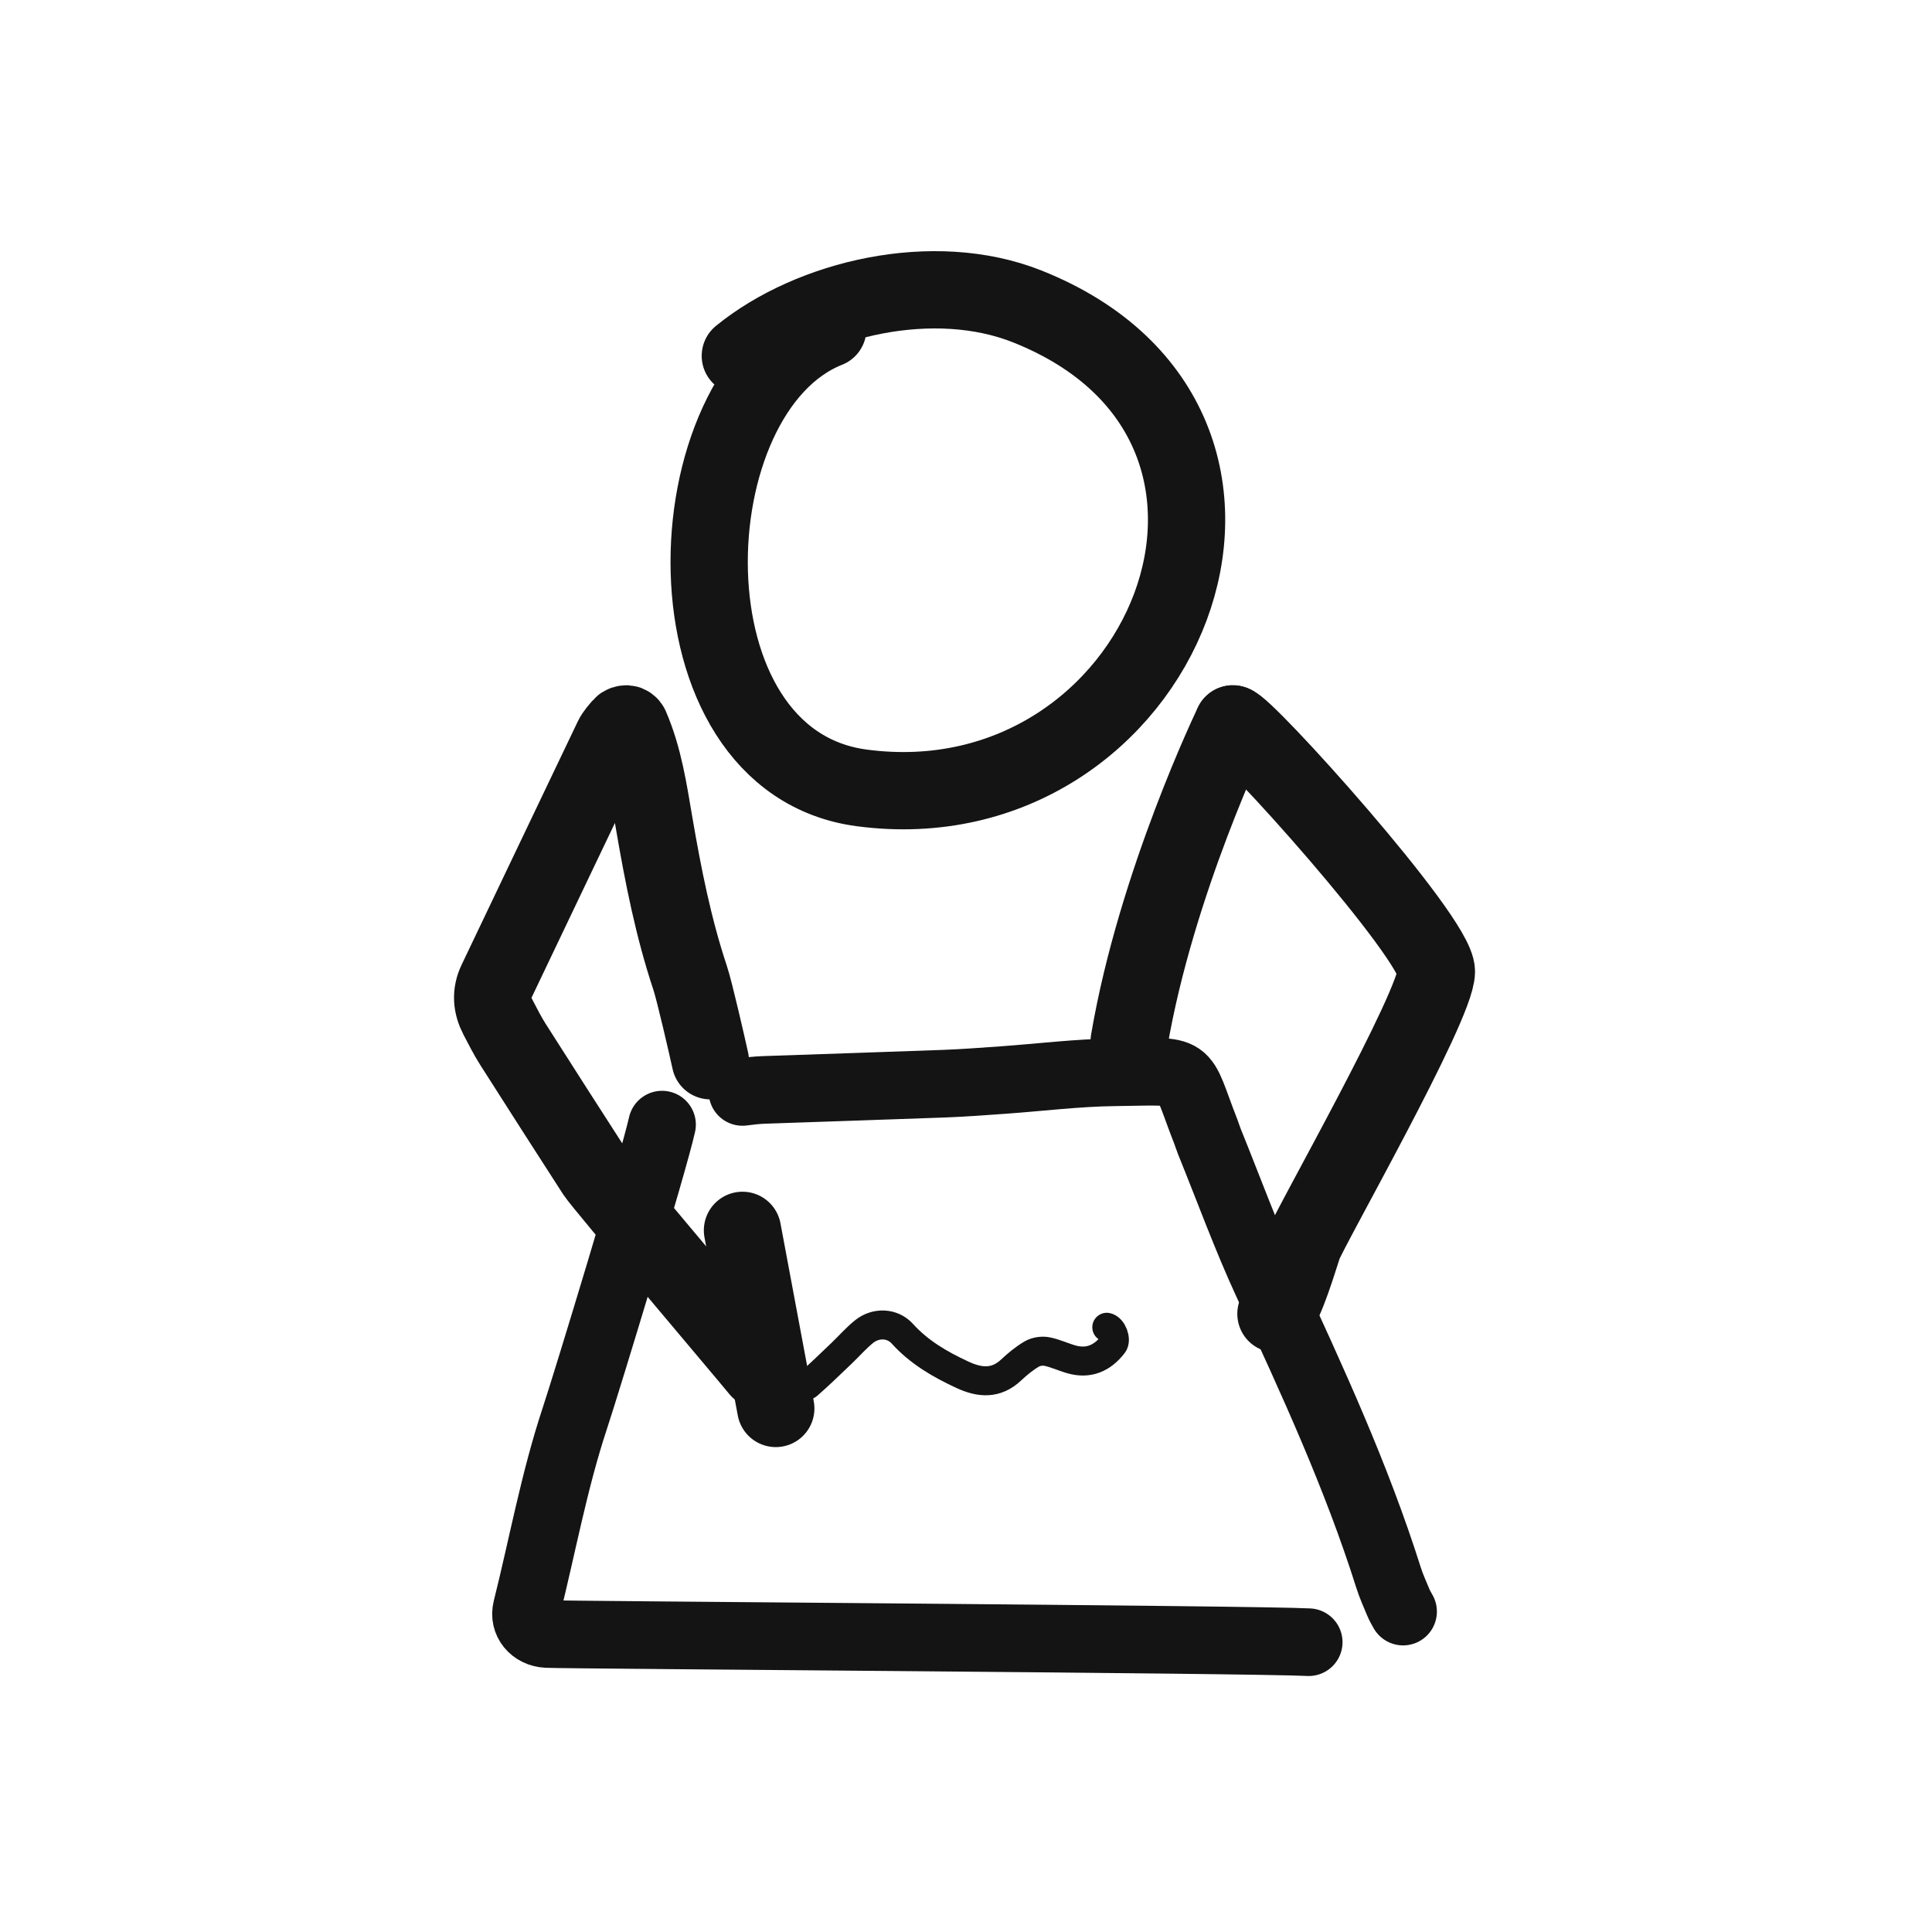
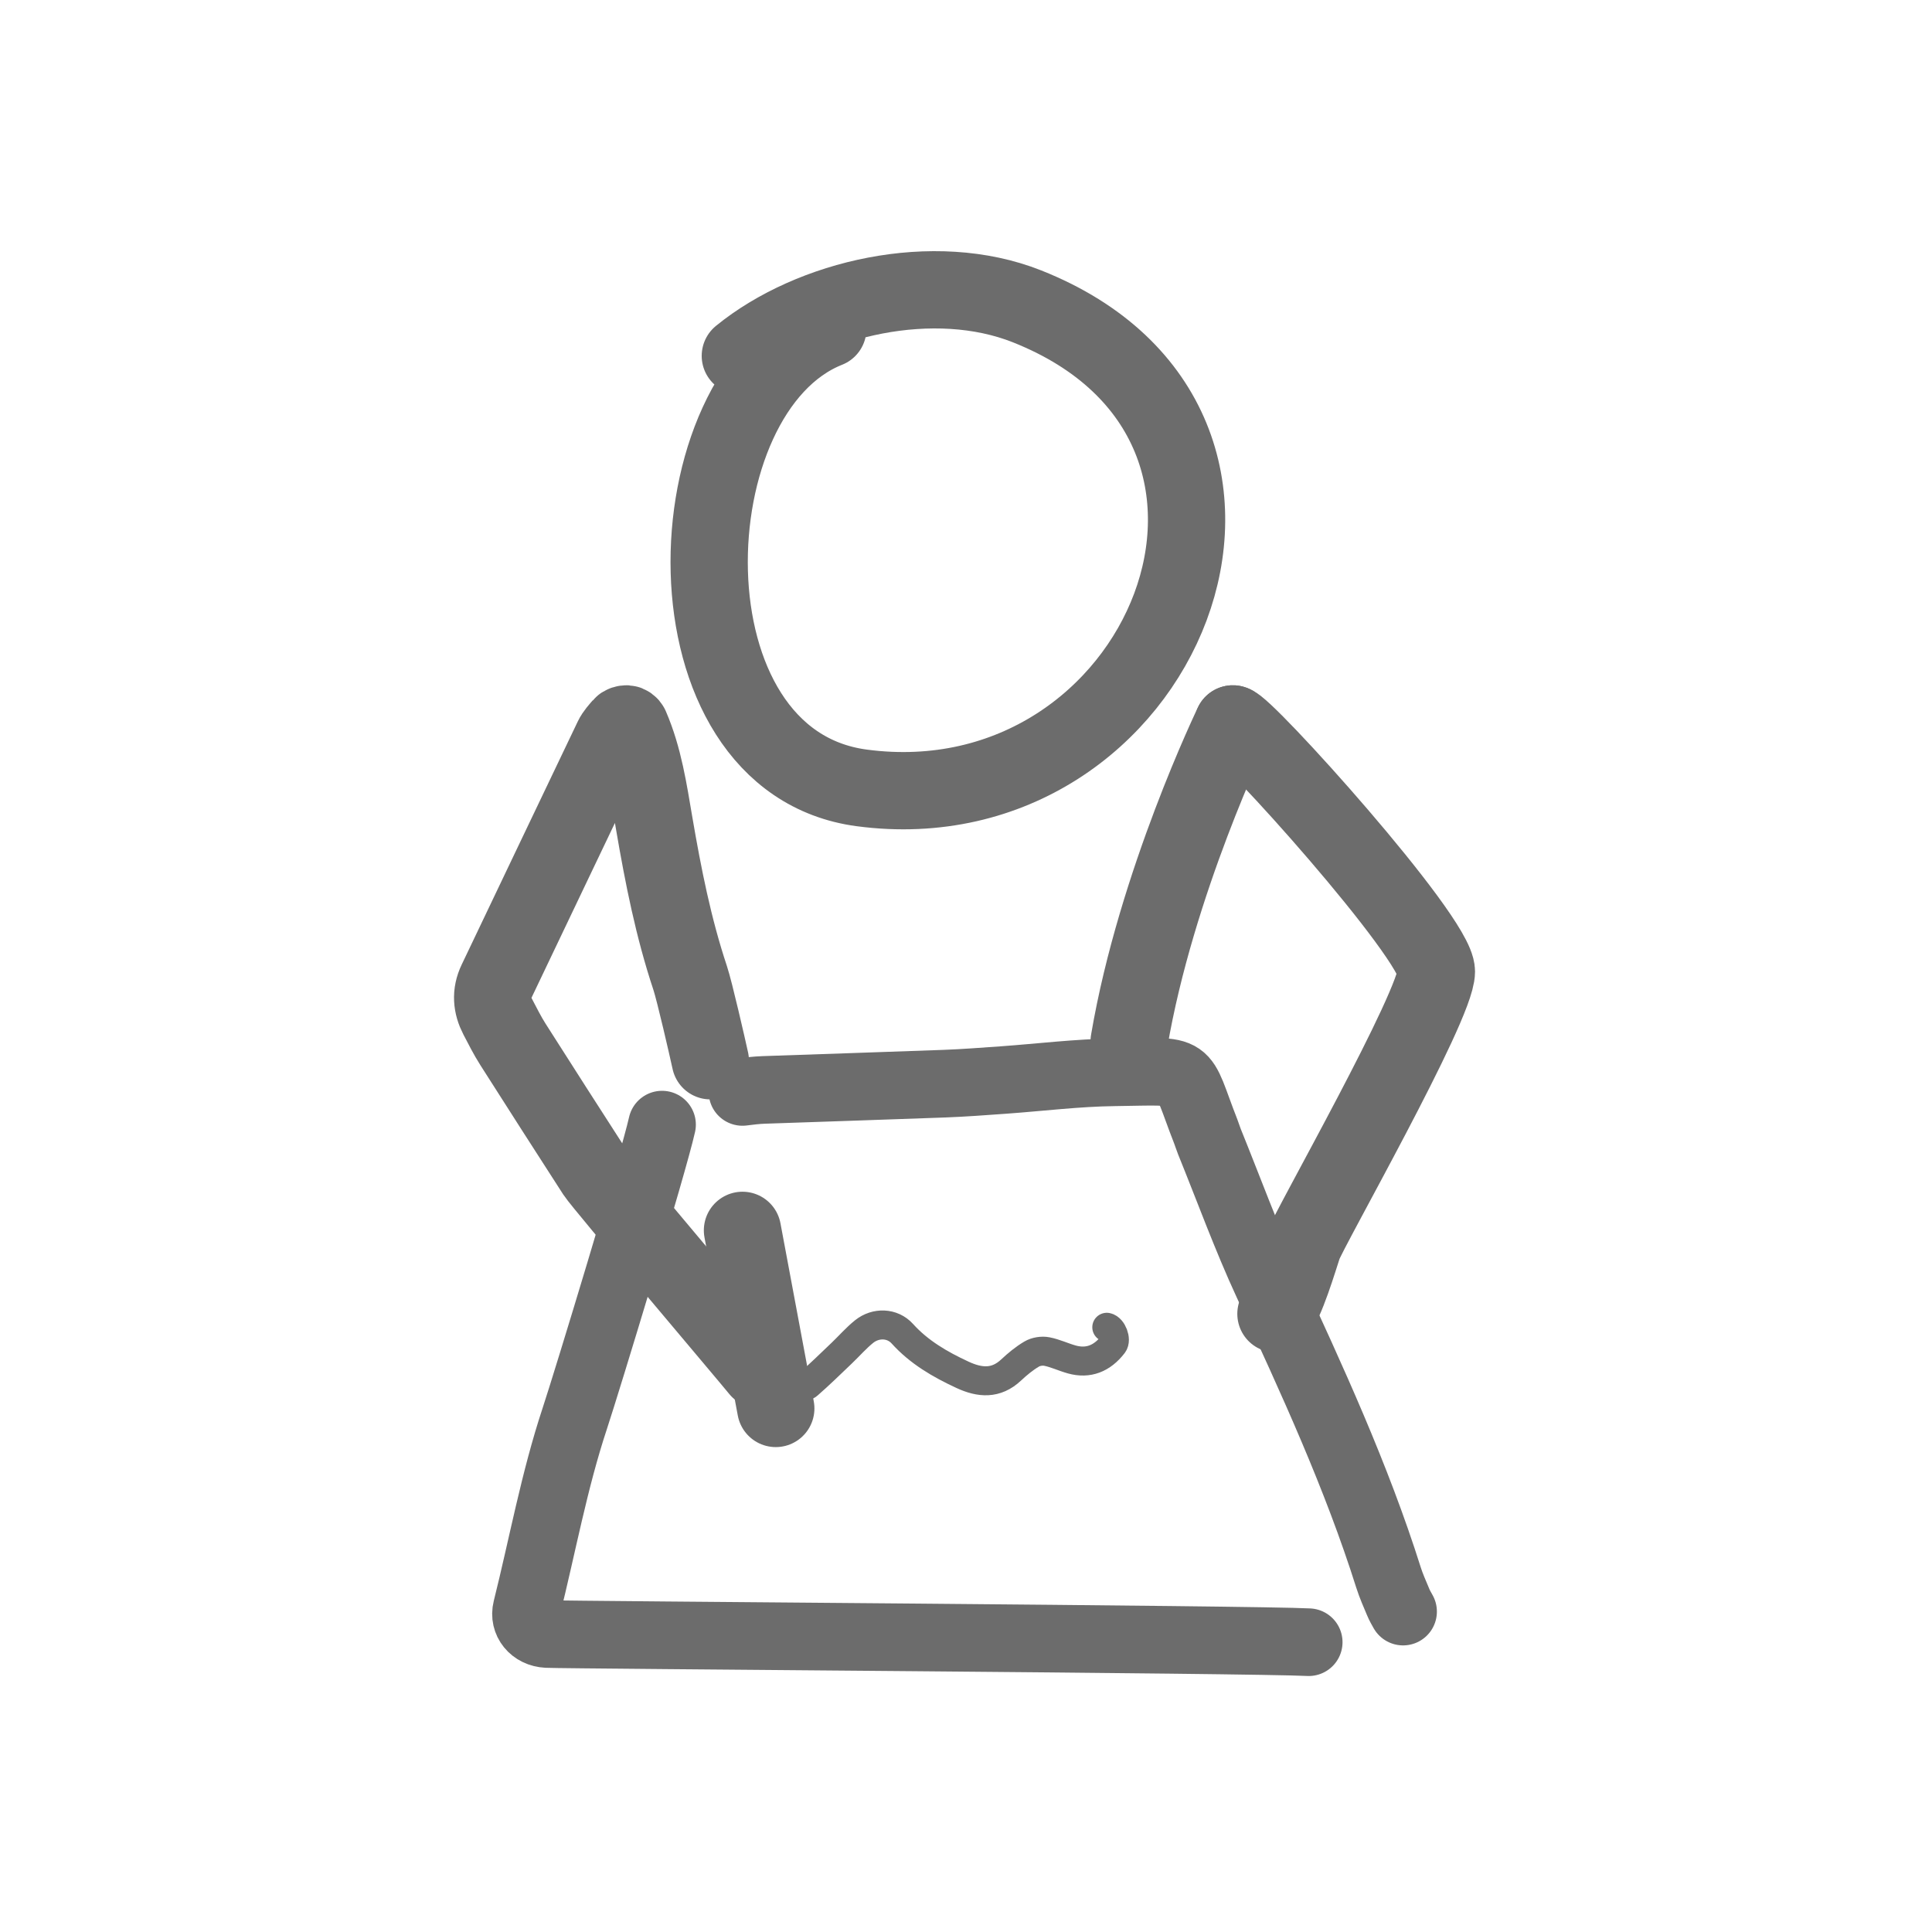
<svg xmlns="http://www.w3.org/2000/svg" width="400" height="400" viewBox="0 0 400 400" fill="none">
-   <path d="M153.279 73.677C167.972 61.709 193.342 55.768 212.642 63.429C274.954 88.163 240.878 171.392 178.432 163.129C136.34 157.562 138.658 81.08 171.391 68.087" stroke="#141414" stroke-width="16" stroke-linecap="round" stroke-linejoin="round" />
-   <path d="M290.493 333.662C290.133 333.026 289.765 332.388 289.487 331.715C288.785 330.026 288.024 328.349 287.475 326.607C280.845 305.625 271.66 285.703 262.446 265.769C257.999 256.156 254.377 246.162 250.388 236.339C250.112 235.661 249.915 234.956 249.646 234.275C244.246 220.535 247.218 221.819 230.723 222.009C223.025 222.098 215.335 223.068 207.641 223.615C203.613 223.899 199.584 224.21 195.553 224.361C183.071 224.828 170.586 225.215 158.105 225.657C156.64 225.709 155.175 225.883 153.721 226.073" stroke="#141414" stroke-width="14" stroke-linecap="round" stroke-linejoin="round" />
-   <path d="M270.955 340C259.935 339.406 117.671 338.511 113.27 338.305C110.281 338.16 108.373 335.746 109.024 333.139C112.313 319.979 114.729 306.592 118.999 293.689C121.546 285.998 135.325 240.714 137.069 232.84" stroke="#141414" stroke-width="14" stroke-linecap="round" stroke-linejoin="round" />
-   <path d="M229.148 274.797C230.294 275.024 231.186 277.384 230.472 278.311C228.164 281.309 225.299 282.401 221.907 281.463C220.156 280.976 218.488 280.162 216.718 279.818C215.738 279.626 214.453 279.833 213.606 280.336C212.059 281.247 210.648 282.421 209.339 283.645C206.212 286.577 202.869 286.312 199.256 284.631C194.607 282.472 190.29 279.972 186.824 276.136C184.749 273.837 181.312 273.764 178.922 275.675C177.249 277.016 175.835 278.655 174.282 280.138C171.96 282.357 169.663 284.601 167.242 286.716C166.842 287.067 165.693 287.085 165.215 286.782" stroke="#141414" stroke-width="6" stroke-linecap="round" stroke-linejoin="round" />
-   <path d="M147.066 219.614C146.448 216.777 143.799 205.208 142.889 202.471C139.418 192.049 137.308 181.339 135.456 170.537C134.292 163.729 133.289 156.841 130.509 150.42C130.4 150.168 130.036 149.894 129.775 149.878C129.443 149.86 128.979 149.99 128.772 150.232C128.067 151.057 127.289 151.879 126.829 152.844C118.796 169.608 110.818 186.399 102.803 203.168C101.597 205.692 101.807 208.118 103.048 210.51C104.061 212.452 105.045 214.412 106.217 216.254C111.884 225.172 117.598 234.064 123.322 242.949C124.703 245.089 155.588 281.549 157.169 283.539" stroke="#141414" stroke-width="16" stroke-linecap="round" stroke-linejoin="round" />
-   <path d="M233.783 215.555C239.37 182.716 255.25 149.876 255.25 149.876" stroke="#141414" stroke-width="16" stroke-linecap="round" stroke-linejoin="round" />
-   <path d="M255.25 149.876C257.456 149.811 297.39 194.104 297.39 201.152C297.39 208.201 270.963 254.476 269.805 257.922C268.956 260.456 266.13 270.042 264.171 272.017" stroke="#141414" stroke-width="16" stroke-linecap="round" stroke-linejoin="round" />
-   <path d="M153.721 254.732L160.617 291.605" stroke="#141414" stroke-width="16" stroke-linecap="round" stroke-linejoin="round" />
+   <path d="M153.279 73.677C167.972 61.709 193.342 55.768 212.642 63.429C274.954 88.163 240.878 171.392 178.432 163.129C136.34 157.562 138.658 81.08 171.391 68.087" stroke="#6C6C6C" stroke-width="16" stroke-linecap="round" stroke-linejoin="round" />
+   <path d="M290.493 333.662C290.133 333.026 289.765 332.388 289.487 331.715C288.785 330.026 288.024 328.349 287.475 326.607C280.845 305.625 271.66 285.703 262.446 265.769C257.999 256.156 254.377 246.162 250.388 236.339C250.112 235.661 249.915 234.956 249.646 234.275C244.246 220.535 247.218 221.819 230.723 222.009C223.025 222.098 215.335 223.068 207.641 223.615C203.613 223.899 199.584 224.21 195.553 224.361C183.071 224.828 170.586 225.215 158.105 225.657C156.64 225.709 155.175 225.883 153.721 226.073" stroke="#6C6C6C" stroke-width="14" stroke-linecap="round" stroke-linejoin="round" />
+   <path d="M270.955 340C259.935 339.406 117.671 338.511 113.27 338.305C110.281 338.16 108.373 335.746 109.024 333.139C112.313 319.979 114.729 306.592 118.999 293.689C121.546 285.998 135.325 240.714 137.069 232.84" stroke="#6C6C6C" stroke-width="14" stroke-linecap="round" stroke-linejoin="round" />
+   <path d="M229.148 274.797C230.294 275.024 231.186 277.384 230.472 278.311C228.164 281.309 225.299 282.401 221.907 281.463C220.156 280.976 218.488 280.162 216.718 279.818C215.738 279.626 214.453 279.833 213.606 280.336C212.059 281.247 210.648 282.421 209.339 283.645C206.212 286.577 202.869 286.312 199.256 284.631C194.607 282.472 190.29 279.972 186.824 276.136C184.749 273.837 181.312 273.764 178.922 275.675C177.249 277.016 175.835 278.655 174.282 280.138C171.96 282.357 169.663 284.601 167.242 286.716C166.842 287.067 165.693 287.085 165.215 286.782" stroke="#6C6C6C" stroke-width="6" stroke-linecap="round" stroke-linejoin="round" />
+   <path d="M147.066 219.614C146.448 216.777 143.799 205.208 142.889 202.471C139.418 192.049 137.308 181.339 135.456 170.537C134.292 163.73 133.289 156.842 130.509 150.42C130.4 150.168 130.036 149.894 129.775 149.878C129.443 149.86 128.979 149.99 128.772 150.232C128.067 151.057 127.289 151.88 126.829 152.844C118.796 169.608 110.818 186.399 102.803 203.168C101.597 205.692 101.807 208.118 103.048 210.51C104.061 212.452 105.045 214.412 106.217 216.254C111.884 225.173 117.598 234.064 123.322 242.949C124.703 245.089 155.588 281.549 157.169 283.539" stroke="#6C6C6C" stroke-width="16" stroke-linecap="round" stroke-linejoin="round" />
+   <path d="M233.783 215.556C239.37 182.716 255.25 149.877 255.25 149.877" stroke="#6C6C6C" stroke-width="16" stroke-linecap="round" stroke-linejoin="round" />
+   <path d="M255.25 149.876C257.456 149.811 297.39 194.104 297.39 201.152C297.39 208.201 270.963 254.475 269.805 257.921C268.956 260.456 266.13 270.041 264.171 272.016" stroke="#6C6C6C" stroke-width="16" stroke-linecap="round" stroke-linejoin="round" />
+   <path d="M153.721 254.733L160.617 291.605" stroke="#6C6C6C" stroke-width="16" stroke-linecap="round" stroke-linejoin="round" />
</svg>
